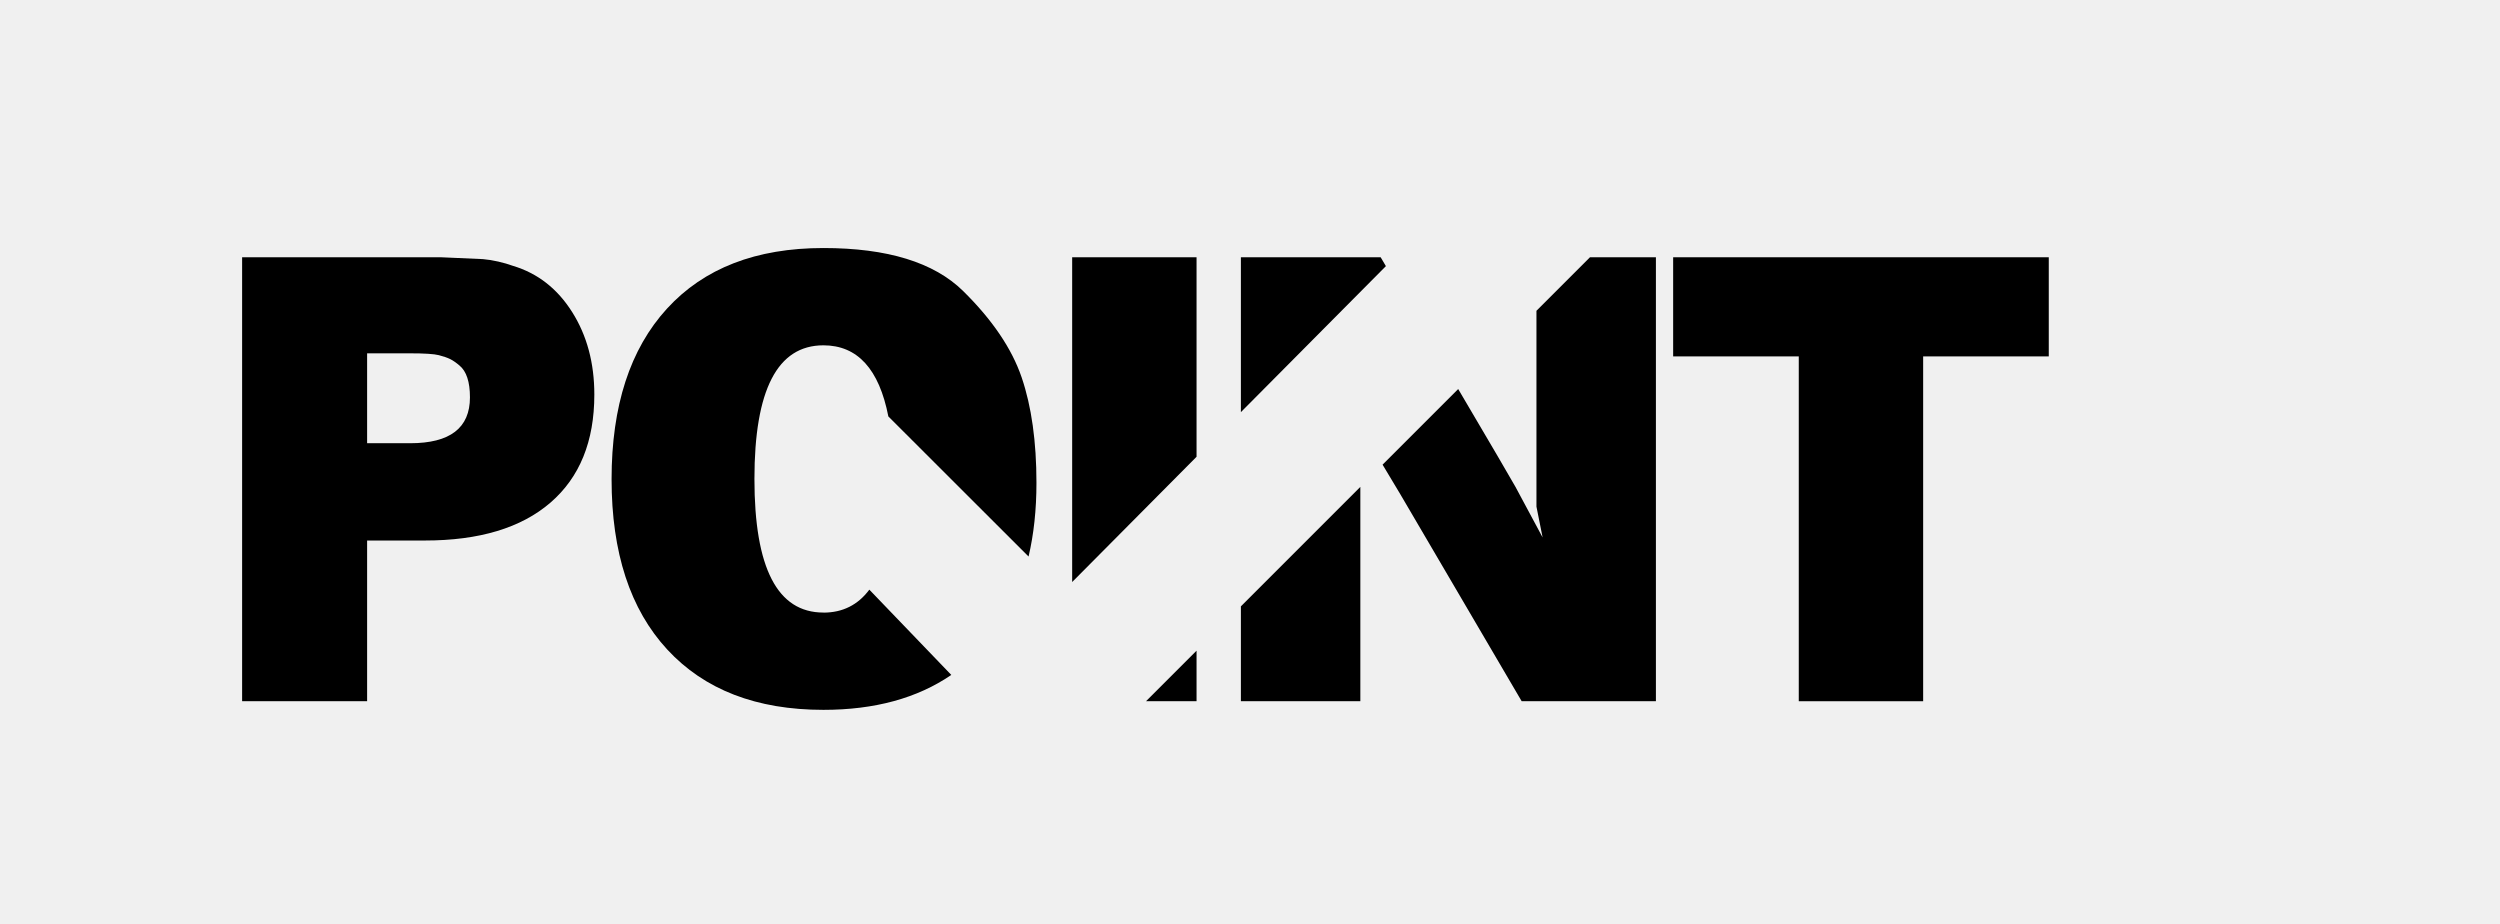
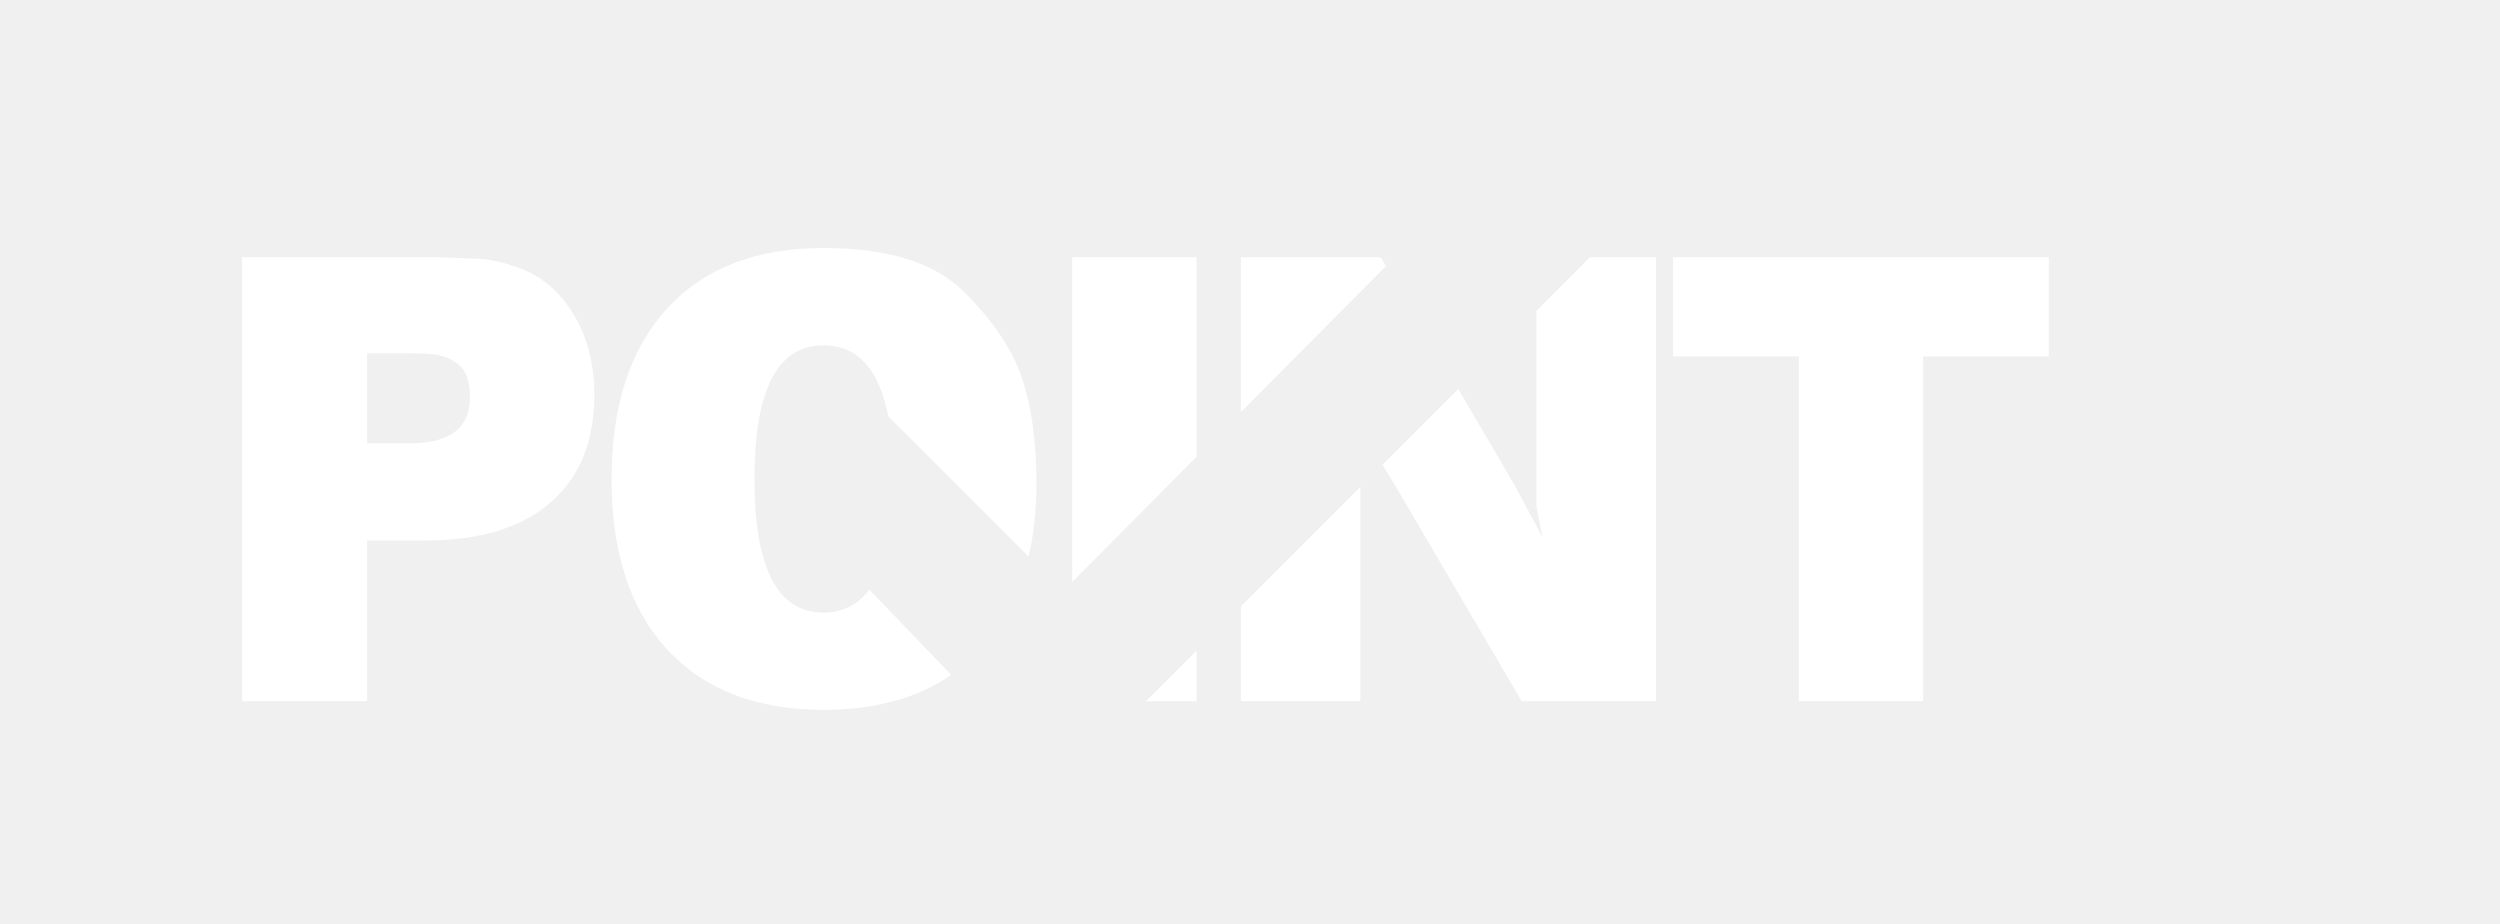
<svg xmlns="http://www.w3.org/2000/svg" id="Laag_1" data-name="Laag 1" viewBox="0 0 406 150">
  <defs>
    <style>
      .cls-1, .cls-2 {
        stroke-width: 0px;
+         fill: #ffffff; /* Set fill color to white */
      }

      .cls-2 {
        fill: none;
      }
    </style>
  </defs>
  <path class="cls-2" d="M74.62,59.37c-.54-.46-1.04-.81-1.5-1.04-.47-.23-1.09-.45-1.85-.64-.77-.2-2.35-.3-4.75-.3h-6.9v14.6h7c6.46,0,9.7-2.48,9.7-7.45,0-2.52-.57-4.24-1.7-5.17Z" />
  <polygon class="cls-2" points="243.22 74.08 246.12 79.08 250.52 87.28 249.52 82.28 249.52 78.98 249.52 74.08 249.52 50.47 236.81 63.18 243.22 74.08" />
  <path class="cls-2" d="M133.72,56.08c-7.47,0-11.2,7.23-11.2,21.7s3.73,21.7,11.2,21.7c3.14,0,5.62-1.26,7.47-3.73l-11.41-11.88,14.5-16.24c-1.5-7.69-5.01-11.56-10.55-11.56Z" />
  <path class="cls-1" d="M83.32,43.18c-.73-.27-1.54-.5-2.4-.7-.87-.2-1.7-.33-2.5-.4l-6.8-.3h-32.3v72.1h20.3v-26.1h9.38c8.84,0,15.64-2.05,20.39-6.15,4.75-4.1,7.13-9.95,7.13-17.55,0-5.13-1.2-9.6-3.6-13.4s-5.6-6.3-9.6-7.5ZM66.62,71.98h-7v-14.6h6.9c2.4,0,3.98.1,4.75.3.77.2,1.38.41,1.85.64.46.23.96.58,1.5,1.04,1.13.93,1.7,2.65,1.7,5.17,0,4.97-3.23,7.45-9.7,7.45Z" />
  <path class="cls-1" d="M133.72,99.48c-7.47,0-11.2-7.23-11.2-21.7s3.73-21.7,11.2-21.7c5.54,0,9.05,3.86,10.55,11.56h.01s22.76,22.74,22.76,22.74c.85-3.63,1.28-7.61,1.28-11.95,0-6.72-.8-12.43-2.4-17.13-1.6-4.69-4.77-9.37-9.5-14.03-4.73-4.66-12.3-6.99-22.7-6.99-10.93,0-19.4,3.28-25.4,9.84s-9,15.8-9,27.71,3.02,21.14,9.05,27.66c6.03,6.52,14.48,9.79,25.35,9.79,8.34,0,15.26-1.9,20.77-5.67l-13.31-13.85c-1.84,2.47-4.32,3.73-7.47,3.73Z" />
  <polygon class="cls-1" points="194.32 113.88 194.32 105.67 186.11 113.88 194.32 113.88" />
  <polygon class="cls-1" points="194.32 41.78 174.12 41.78 174.12 94.52 194.32 74.18 194.32 41.78" />
  <polygon class="cls-1" points="201.52 113.88 220.92 113.88 220.92 80.38 220.92 79.07 201.52 98.47 201.52 113.88" />
  <polygon class="cls-1" points="224.22 41.78 201.52 41.78 201.52 66.93 225.07 43.22 224.22 41.78" />
  <polygon class="cls-1" points="249.52 50.47 249.52 74.08 249.52 78.98 249.52 82.28 250.52 87.28 246.12 79.08 243.22 74.08 236.81 63.18 224.53 75.46 227.42 80.28 247.12 113.88 268.92 113.88 268.92 41.78 258.21 41.78 249.52 50.47" />
  <polygon class="cls-1" points="271.72 41.78 271.72 57.88 292.12 57.88 292.12 113.88 312.32 113.88 312.32 57.88 332.72 57.88 332.72 41.78 271.72 41.78" />
</svg>
